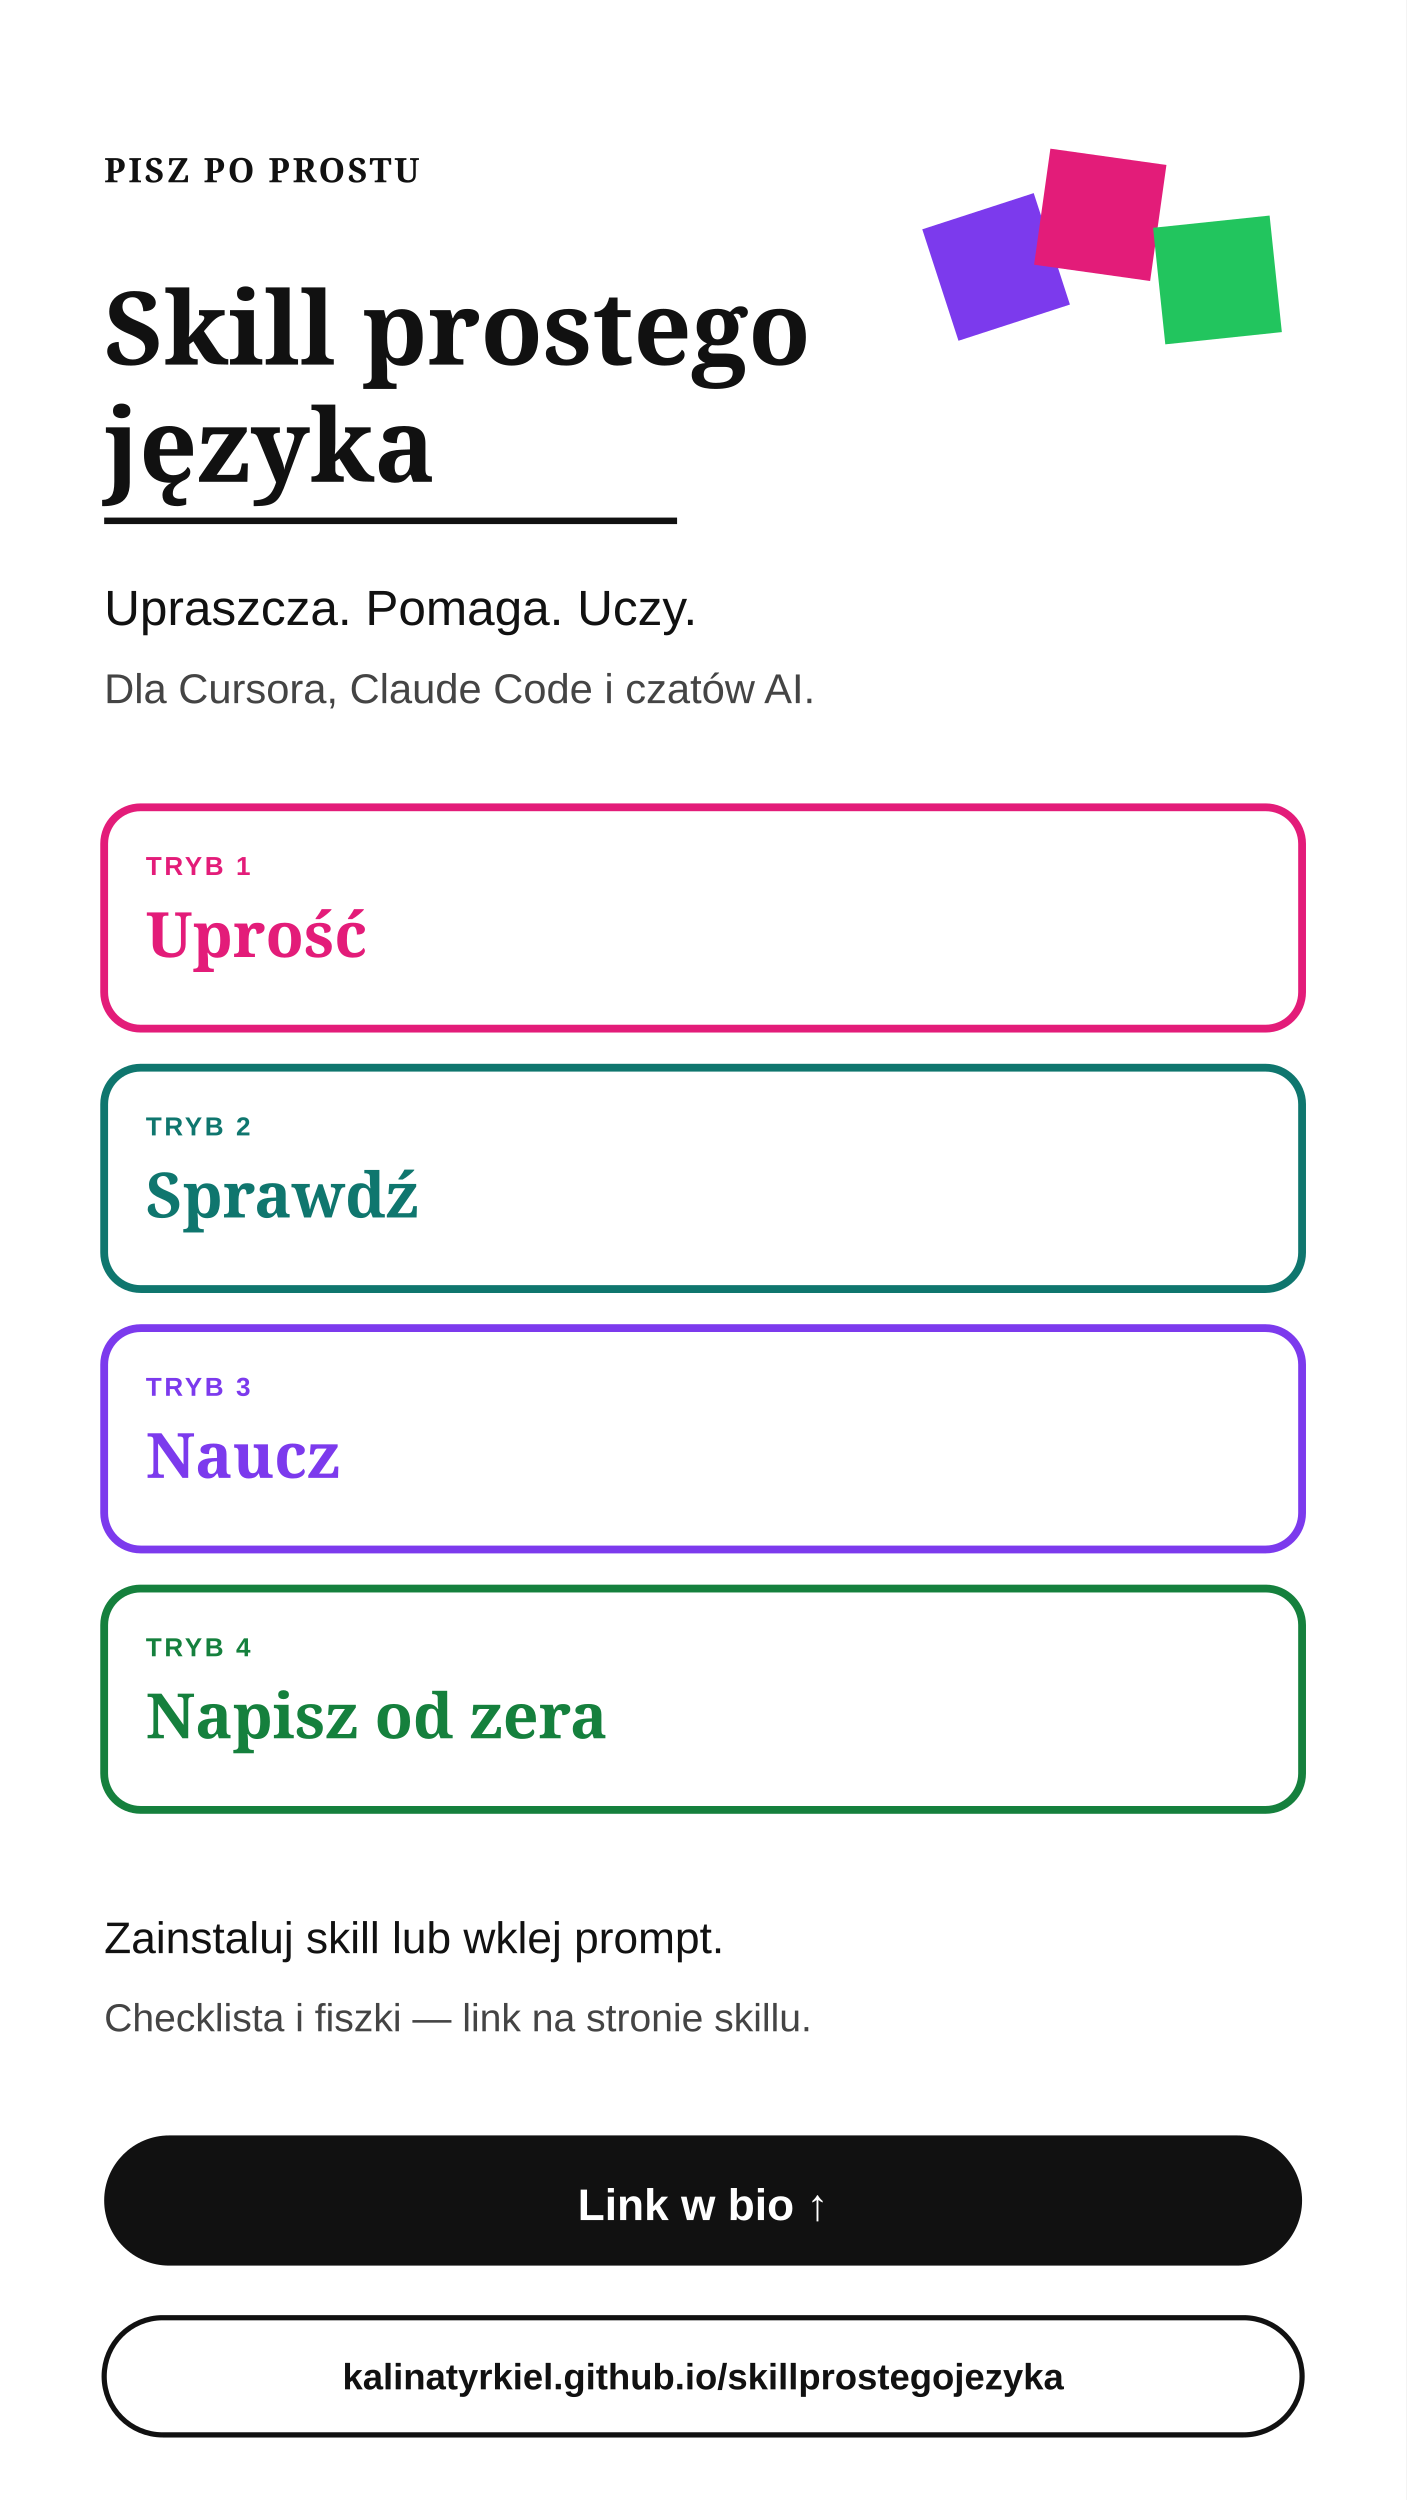
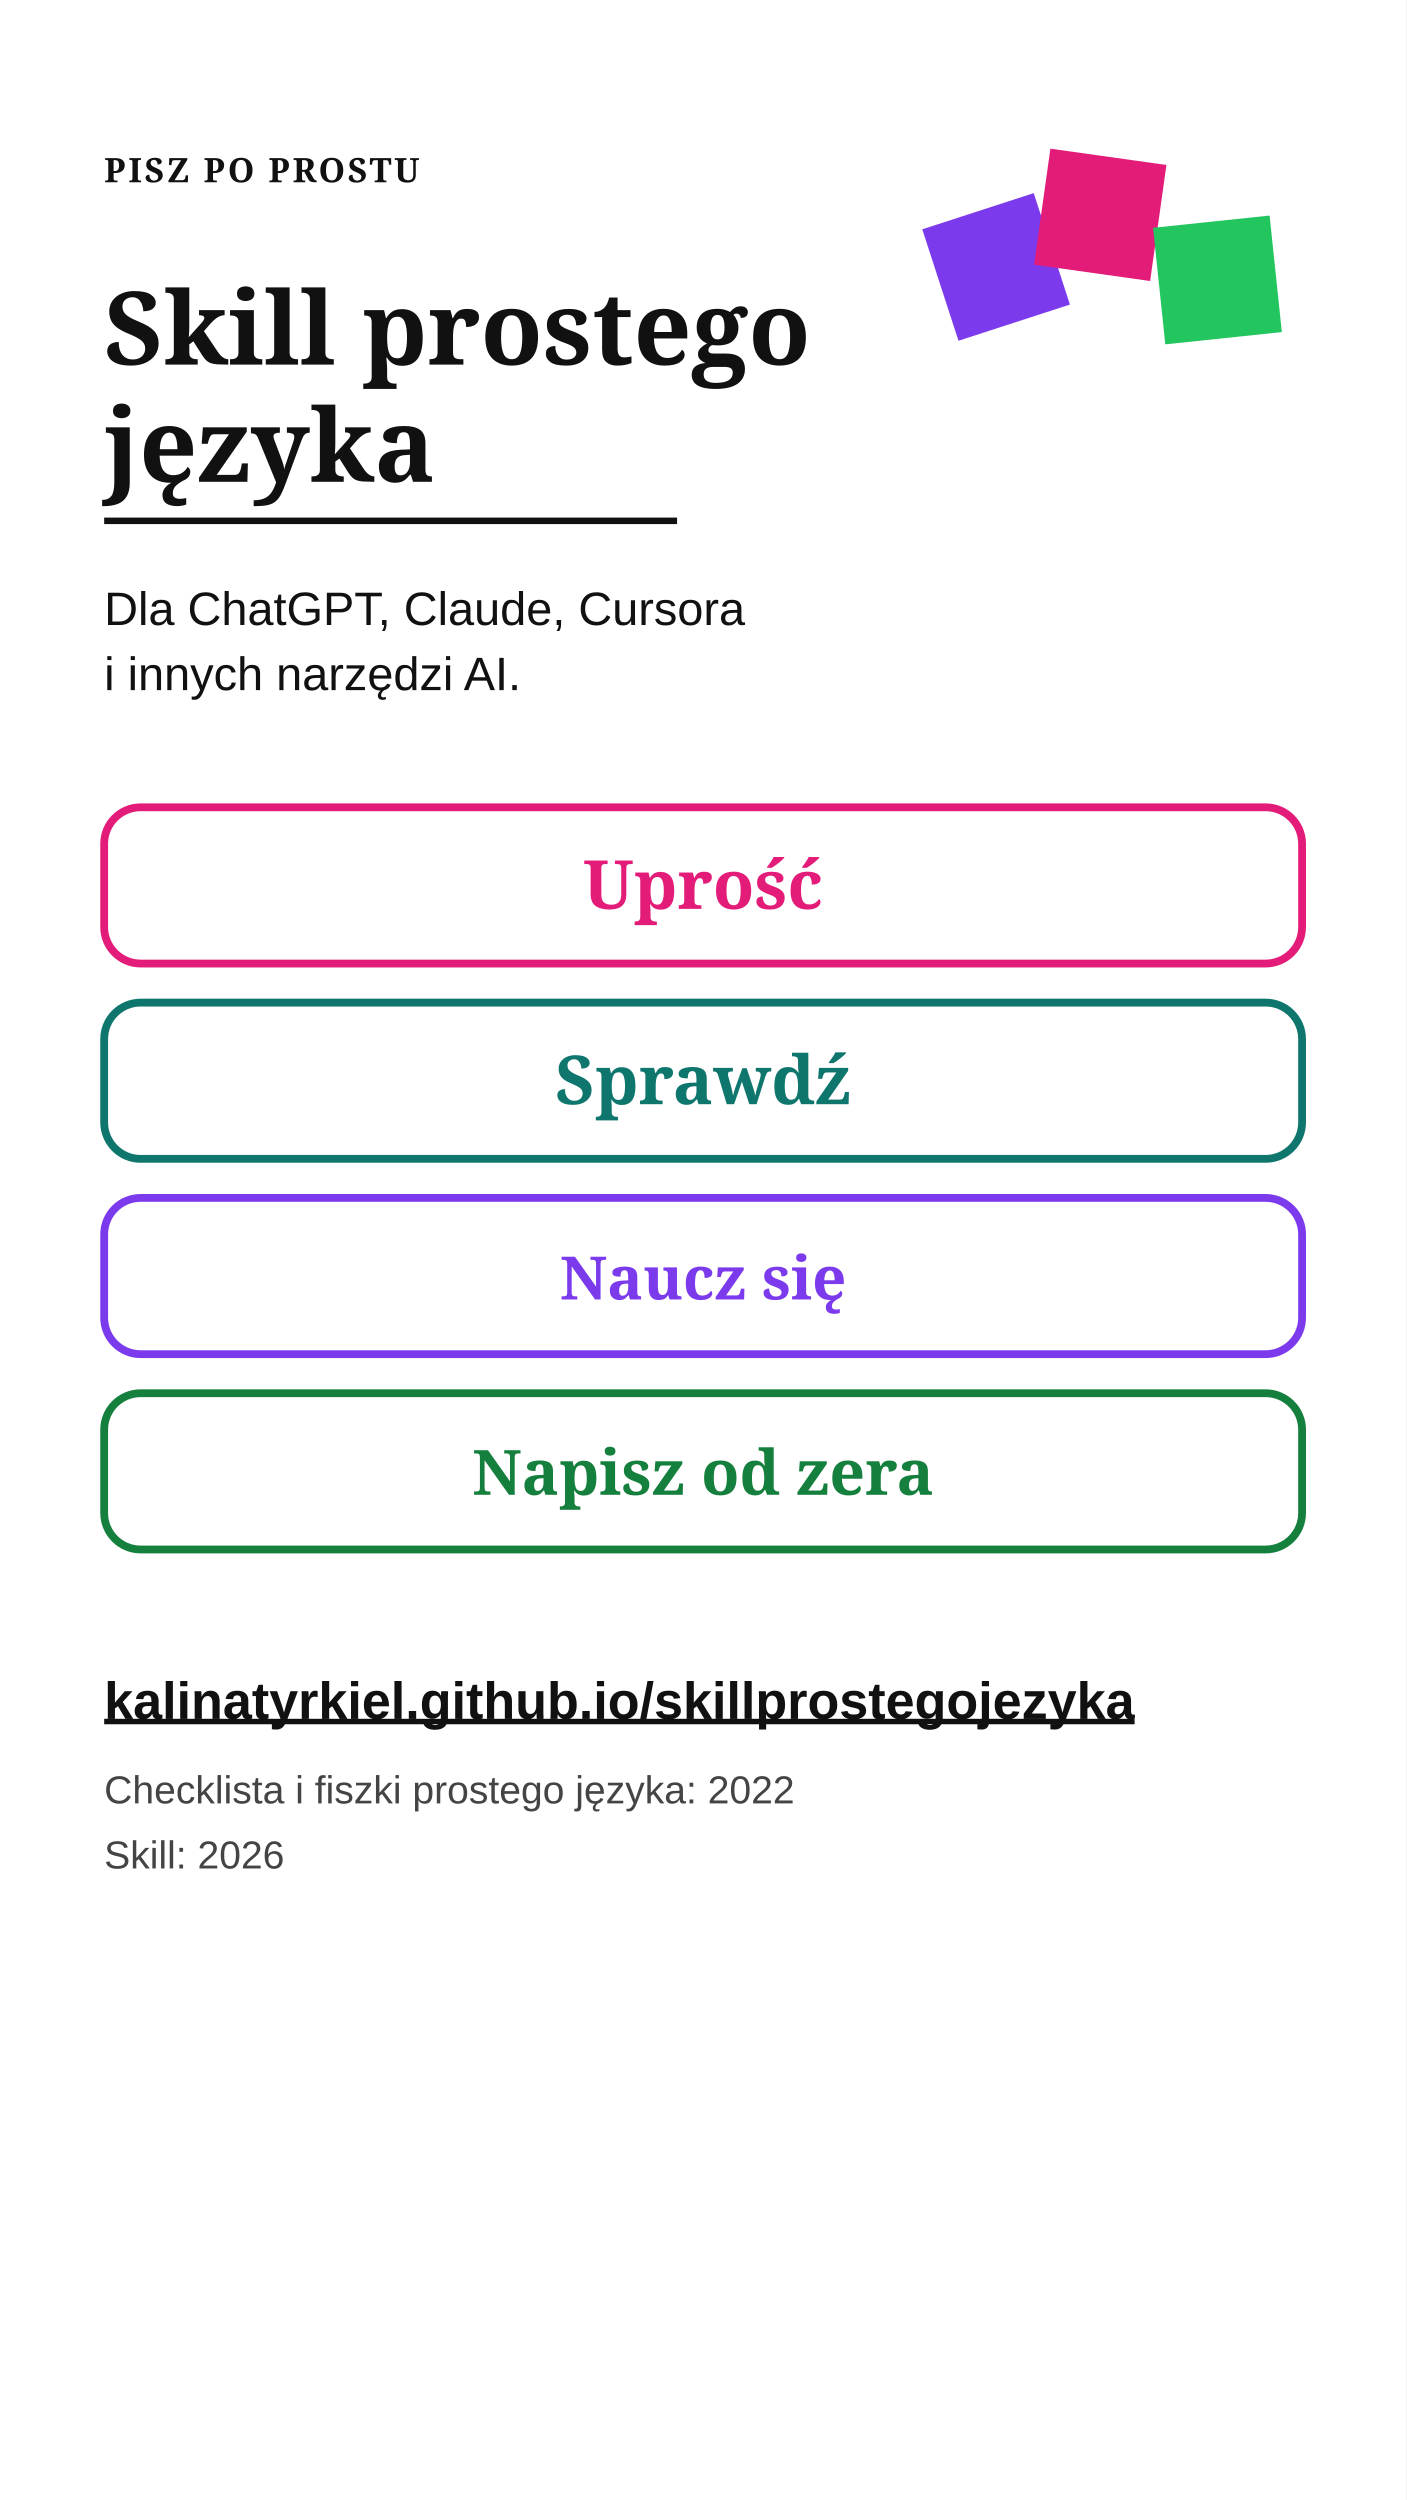
<svg xmlns="http://www.w3.org/2000/svg" width="1080" height="1920" viewBox="0 0 1080 1920" fill="none">
  <rect width="1080" height="1920" fill="#ffffff" />
  <text x="80" y="140" fill="#111111" font-family="Georgia, serif" font-size="26" font-weight="700" letter-spacing="2">PISZ PO PROSTU</text>
  <text x="80" y="280" fill="#111111" font-family="Georgia, serif" font-size="78" font-weight="700">Skill prostego</text>
  <text x="80" y="370" fill="#111111" font-family="Georgia, serif" font-size="78" font-weight="700">języka</text>
  <line x1="80" y1="400" x2="520" y2="400" stroke="#111111" stroke-width="5" />
-   <text x="80" y="480" fill="#111111" font-family="Arial, sans-serif" font-size="38">Upraszcza. Pomaga. Uczy.</text>
-   <text x="80" y="540" fill="#444444" font-family="Arial, sans-serif" font-size="32">Dla Cursora, Claude Code i czatów AI.</text>
+   <text x="80" y="480" fill="#111111" font-family="Arial, sans-serif" font-size="36">Dla ChatGPT, Claude, Cursora</text>
+   <text x="80" y="530" fill="#111111" font-family="Arial, sans-serif" font-size="36">i innych narzędzi AI.</text>
  <g transform="translate(80,620)">
-     <rect x="0" y="0" width="920" height="170" rx="28" stroke="#e31c79" stroke-width="6" fill="#fff" />
-     <text x="32" y="52" fill="#e31c79" font-family="Arial, sans-serif" font-size="20" font-weight="600" letter-spacing="2">TRYB 1</text>
-     <text x="32" y="115" fill="#e31c79" font-family="Georgia, serif" font-size="48" font-weight="700">Uprość</text>
-     <rect x="0" y="200" width="920" height="170" rx="28" stroke="#0f766e" stroke-width="6" fill="#fff" />
-     <text x="32" y="252" fill="#0f766e" font-family="Arial, sans-serif" font-size="20" font-weight="600" letter-spacing="2">TRYB 2</text>
-     <text x="32" y="315" fill="#0f766e" font-family="Georgia, serif" font-size="48" font-weight="700">Sprawdź</text>
-     <rect x="0" y="400" width="920" height="170" rx="28" stroke="#7c3aed" stroke-width="6" fill="#fff" />
-     <text x="32" y="452" fill="#7c3aed" font-family="Arial, sans-serif" font-size="20" font-weight="600" letter-spacing="2">TRYB 3</text>
-     <text x="32" y="515" fill="#7c3aed" font-family="Georgia, serif" font-size="48" font-weight="700">Naucz</text>
-     <rect x="0" y="600" width="920" height="170" rx="28" stroke="#15803d" stroke-width="6" fill="#fff" />
-     <text x="32" y="652" fill="#15803d" font-family="Arial, sans-serif" font-size="20" font-weight="600" letter-spacing="2">TRYB 4</text>
-     <text x="32" y="715" fill="#15803d" font-family="Georgia, serif" font-size="48" font-weight="700">Napisz od zera</text>
+     <rect x="0" y="0" width="920" height="120" rx="28" stroke="#e31c79" stroke-width="6" fill="#fff" />
+     <text x="460" y="78" fill="#e31c79" font-family="Georgia, serif" font-size="52" font-weight="700" text-anchor="middle">Uprość</text>
+     <rect x="0" y="150" width="920" height="120" rx="28" stroke="#0f766e" stroke-width="6" fill="#fff" />
+     <text x="460" y="228" fill="#0f766e" font-family="Georgia, serif" font-size="52" font-weight="700" text-anchor="middle">Sprawdź</text>
+     <rect x="0" y="300" width="920" height="120" rx="28" stroke="#7c3aed" stroke-width="6" fill="#fff" />
+     <text x="460" y="378" fill="#7c3aed" font-family="Georgia, serif" font-size="46" font-weight="700" text-anchor="middle">Naucz się</text>
+     <rect x="0" y="450" width="920" height="120" rx="28" stroke="#15803d" stroke-width="6" fill="#fff" />
+     <text x="460" y="528" fill="#15803d" font-family="Georgia, serif" font-size="48" font-weight="700" text-anchor="middle">Napisz od zera</text>
  </g>
  <g transform="translate(720,120)">
    <rect x="0" y="40" width="90" height="90" fill="#7c3aed" transform="rotate(-18 45 85)" />
    <rect x="80" y="0" width="90" height="90" fill="#e31c79" transform="rotate(8 125 45)" />
    <rect x="170" y="50" width="90" height="90" fill="#22c55e" transform="rotate(-6 215 95)" />
  </g>
-   <text x="80" y="1500" fill="#111111" font-family="Arial, sans-serif" font-size="34">Zainstaluj skill lub wklej prompt.</text>
-   <text x="80" y="1560" fill="#444444" font-family="Arial, sans-serif" font-size="30">Checklista i fiszki — link na stronie skillu.</text>
-   <rect x="80" y="1640" width="920" height="100" rx="50" fill="#111111" />
-   <text x="540" y="1705" fill="#ffffff" font-family="Arial, sans-serif" font-size="34" font-weight="600" text-anchor="middle">Link w bio ↑</text>
-   <rect x="80" y="1780" width="920" height="90" rx="45" stroke="#111111" stroke-width="4" fill="#ffffff" />
-   <text x="540" y="1835" fill="#111111" font-family="Arial, sans-serif" font-size="28" font-weight="600" text-anchor="middle">kalinatyrkiel.github.io/skillprostegojezyka</text>
+   <text x="80" y="1320" fill="#111111" font-family="Arial, sans-serif" font-size="40" font-weight="600" text-decoration="underline" text-decoration-thickness="2">kalinatyrkiel.github.io/skillprostegojezyka</text>
+   <text x="80" y="1385" fill="#444444" font-family="Arial, sans-serif" font-size="30">Checklista i fiszki prostego języka: 2022</text>
+   <text x="80" y="1435" fill="#444444" font-family="Arial, sans-serif" font-size="30">Skill: 2026</text>
</svg>
